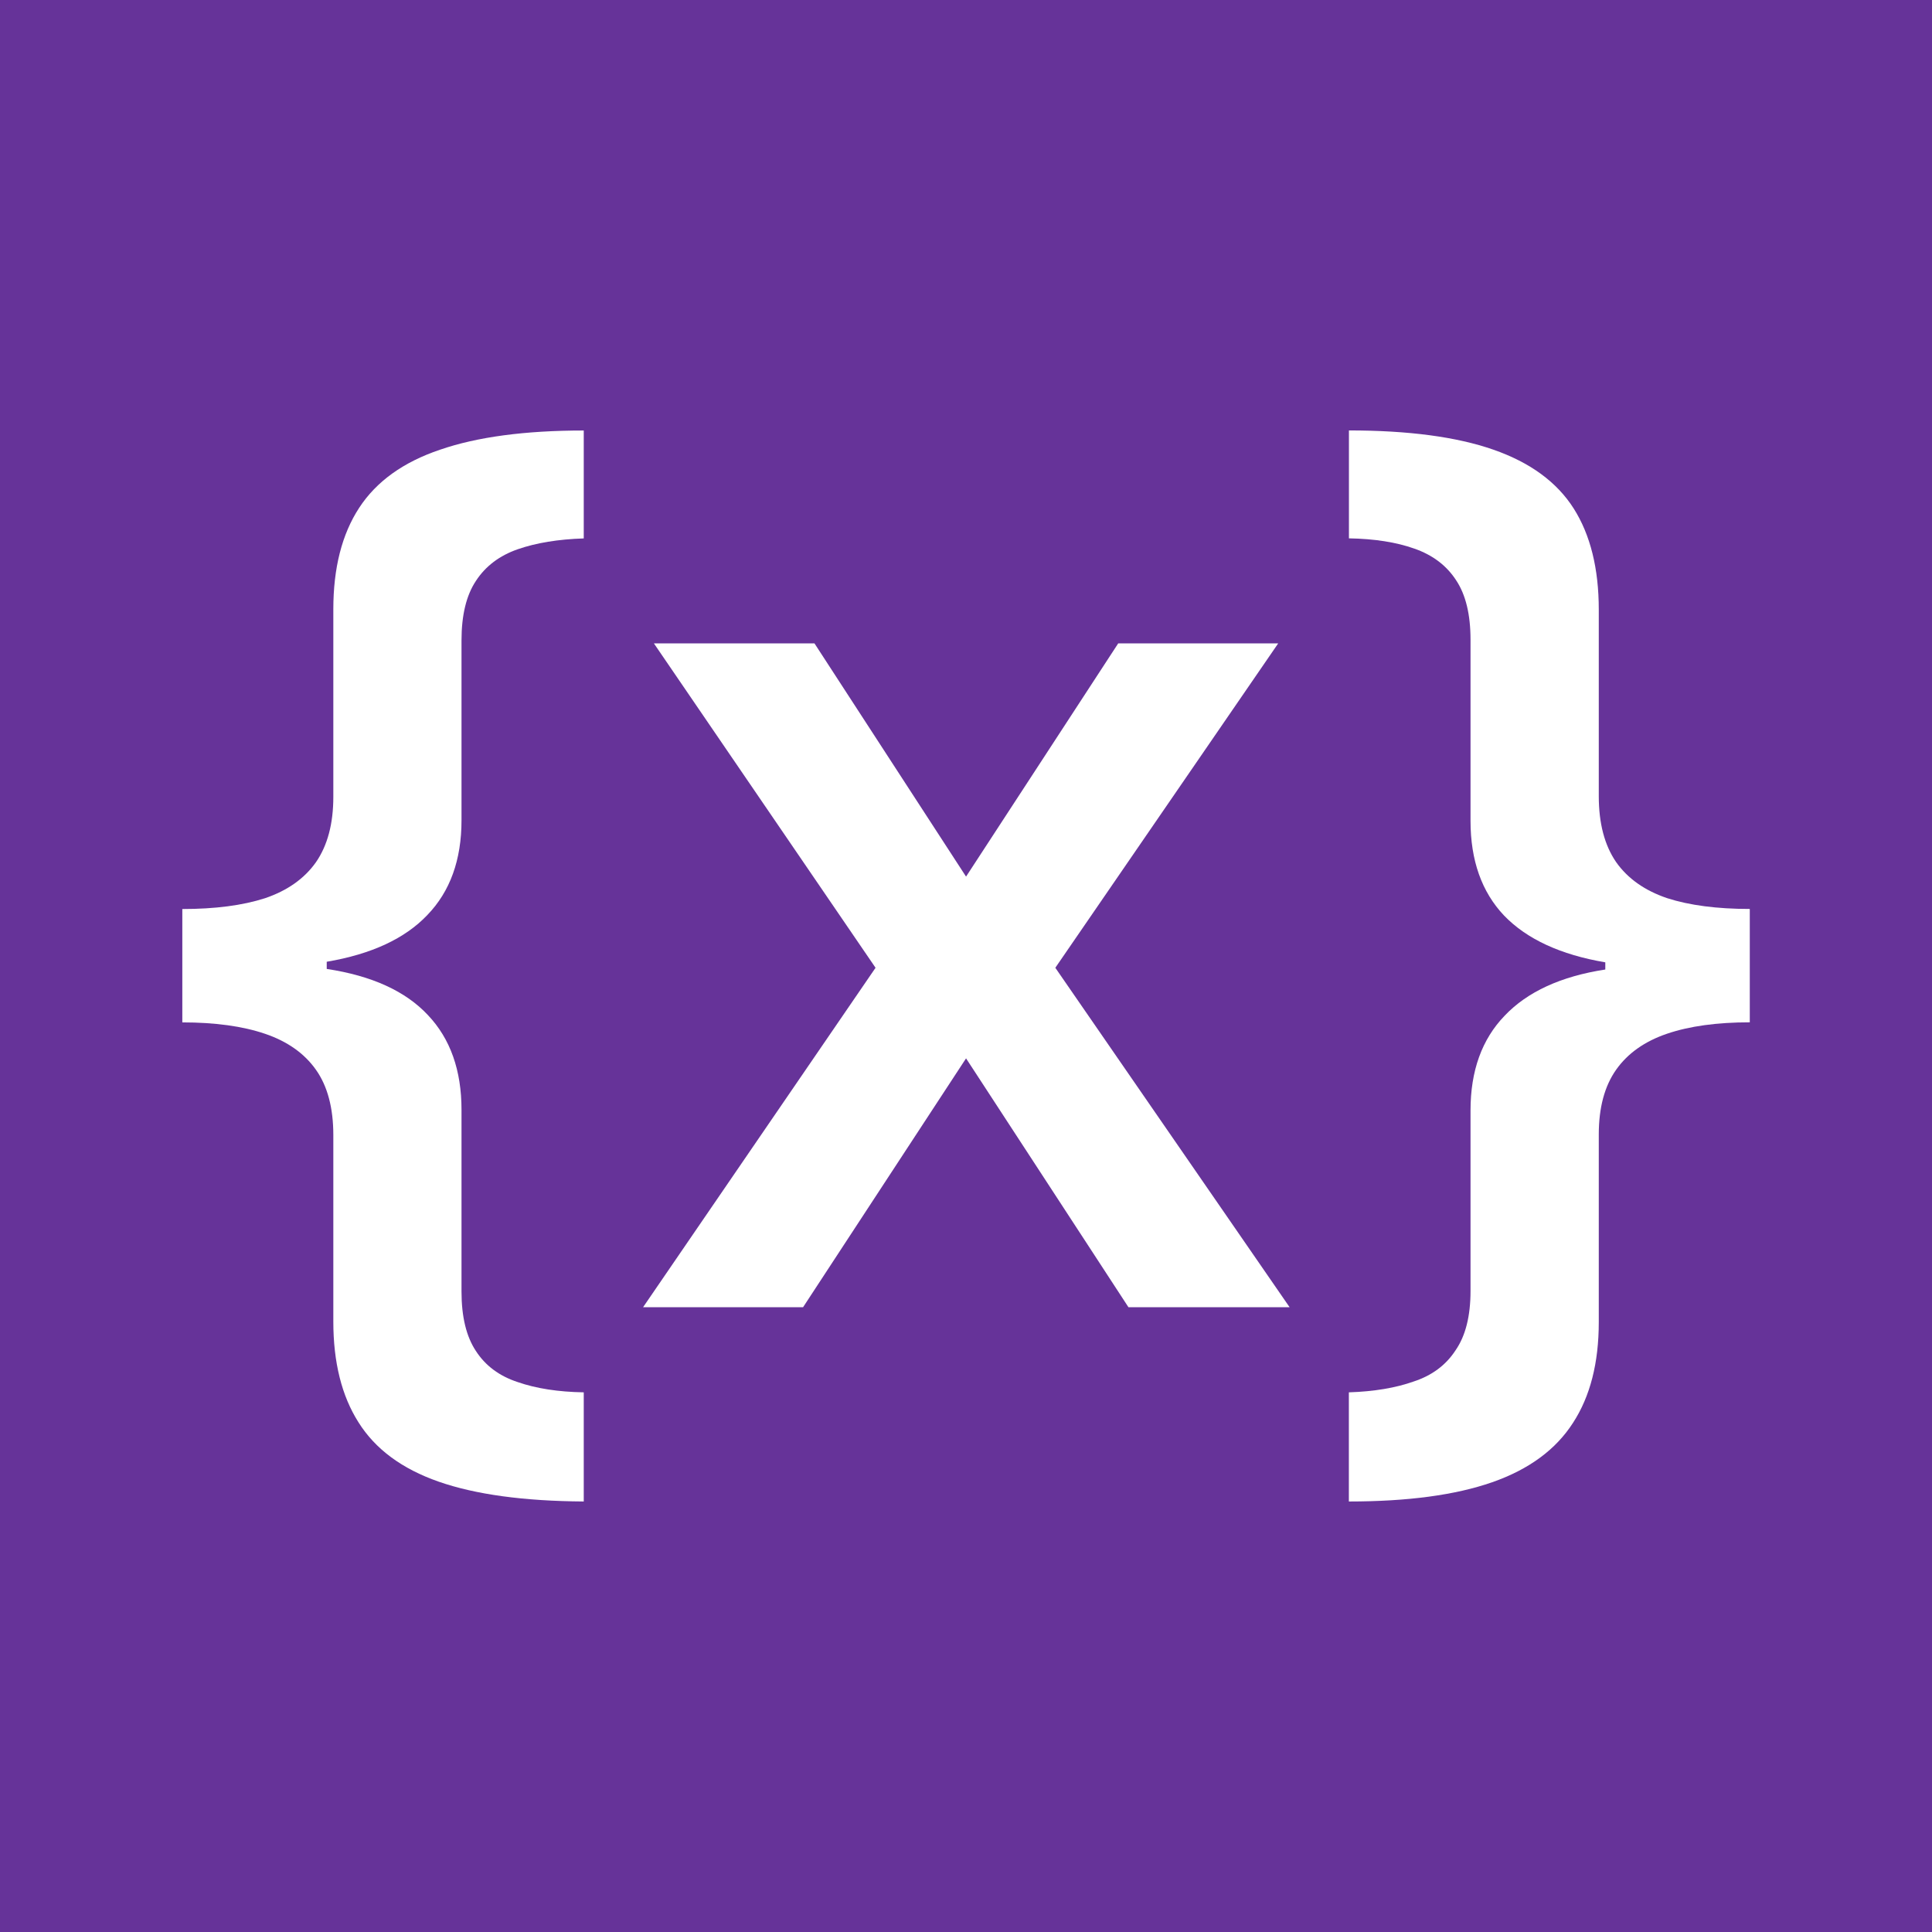
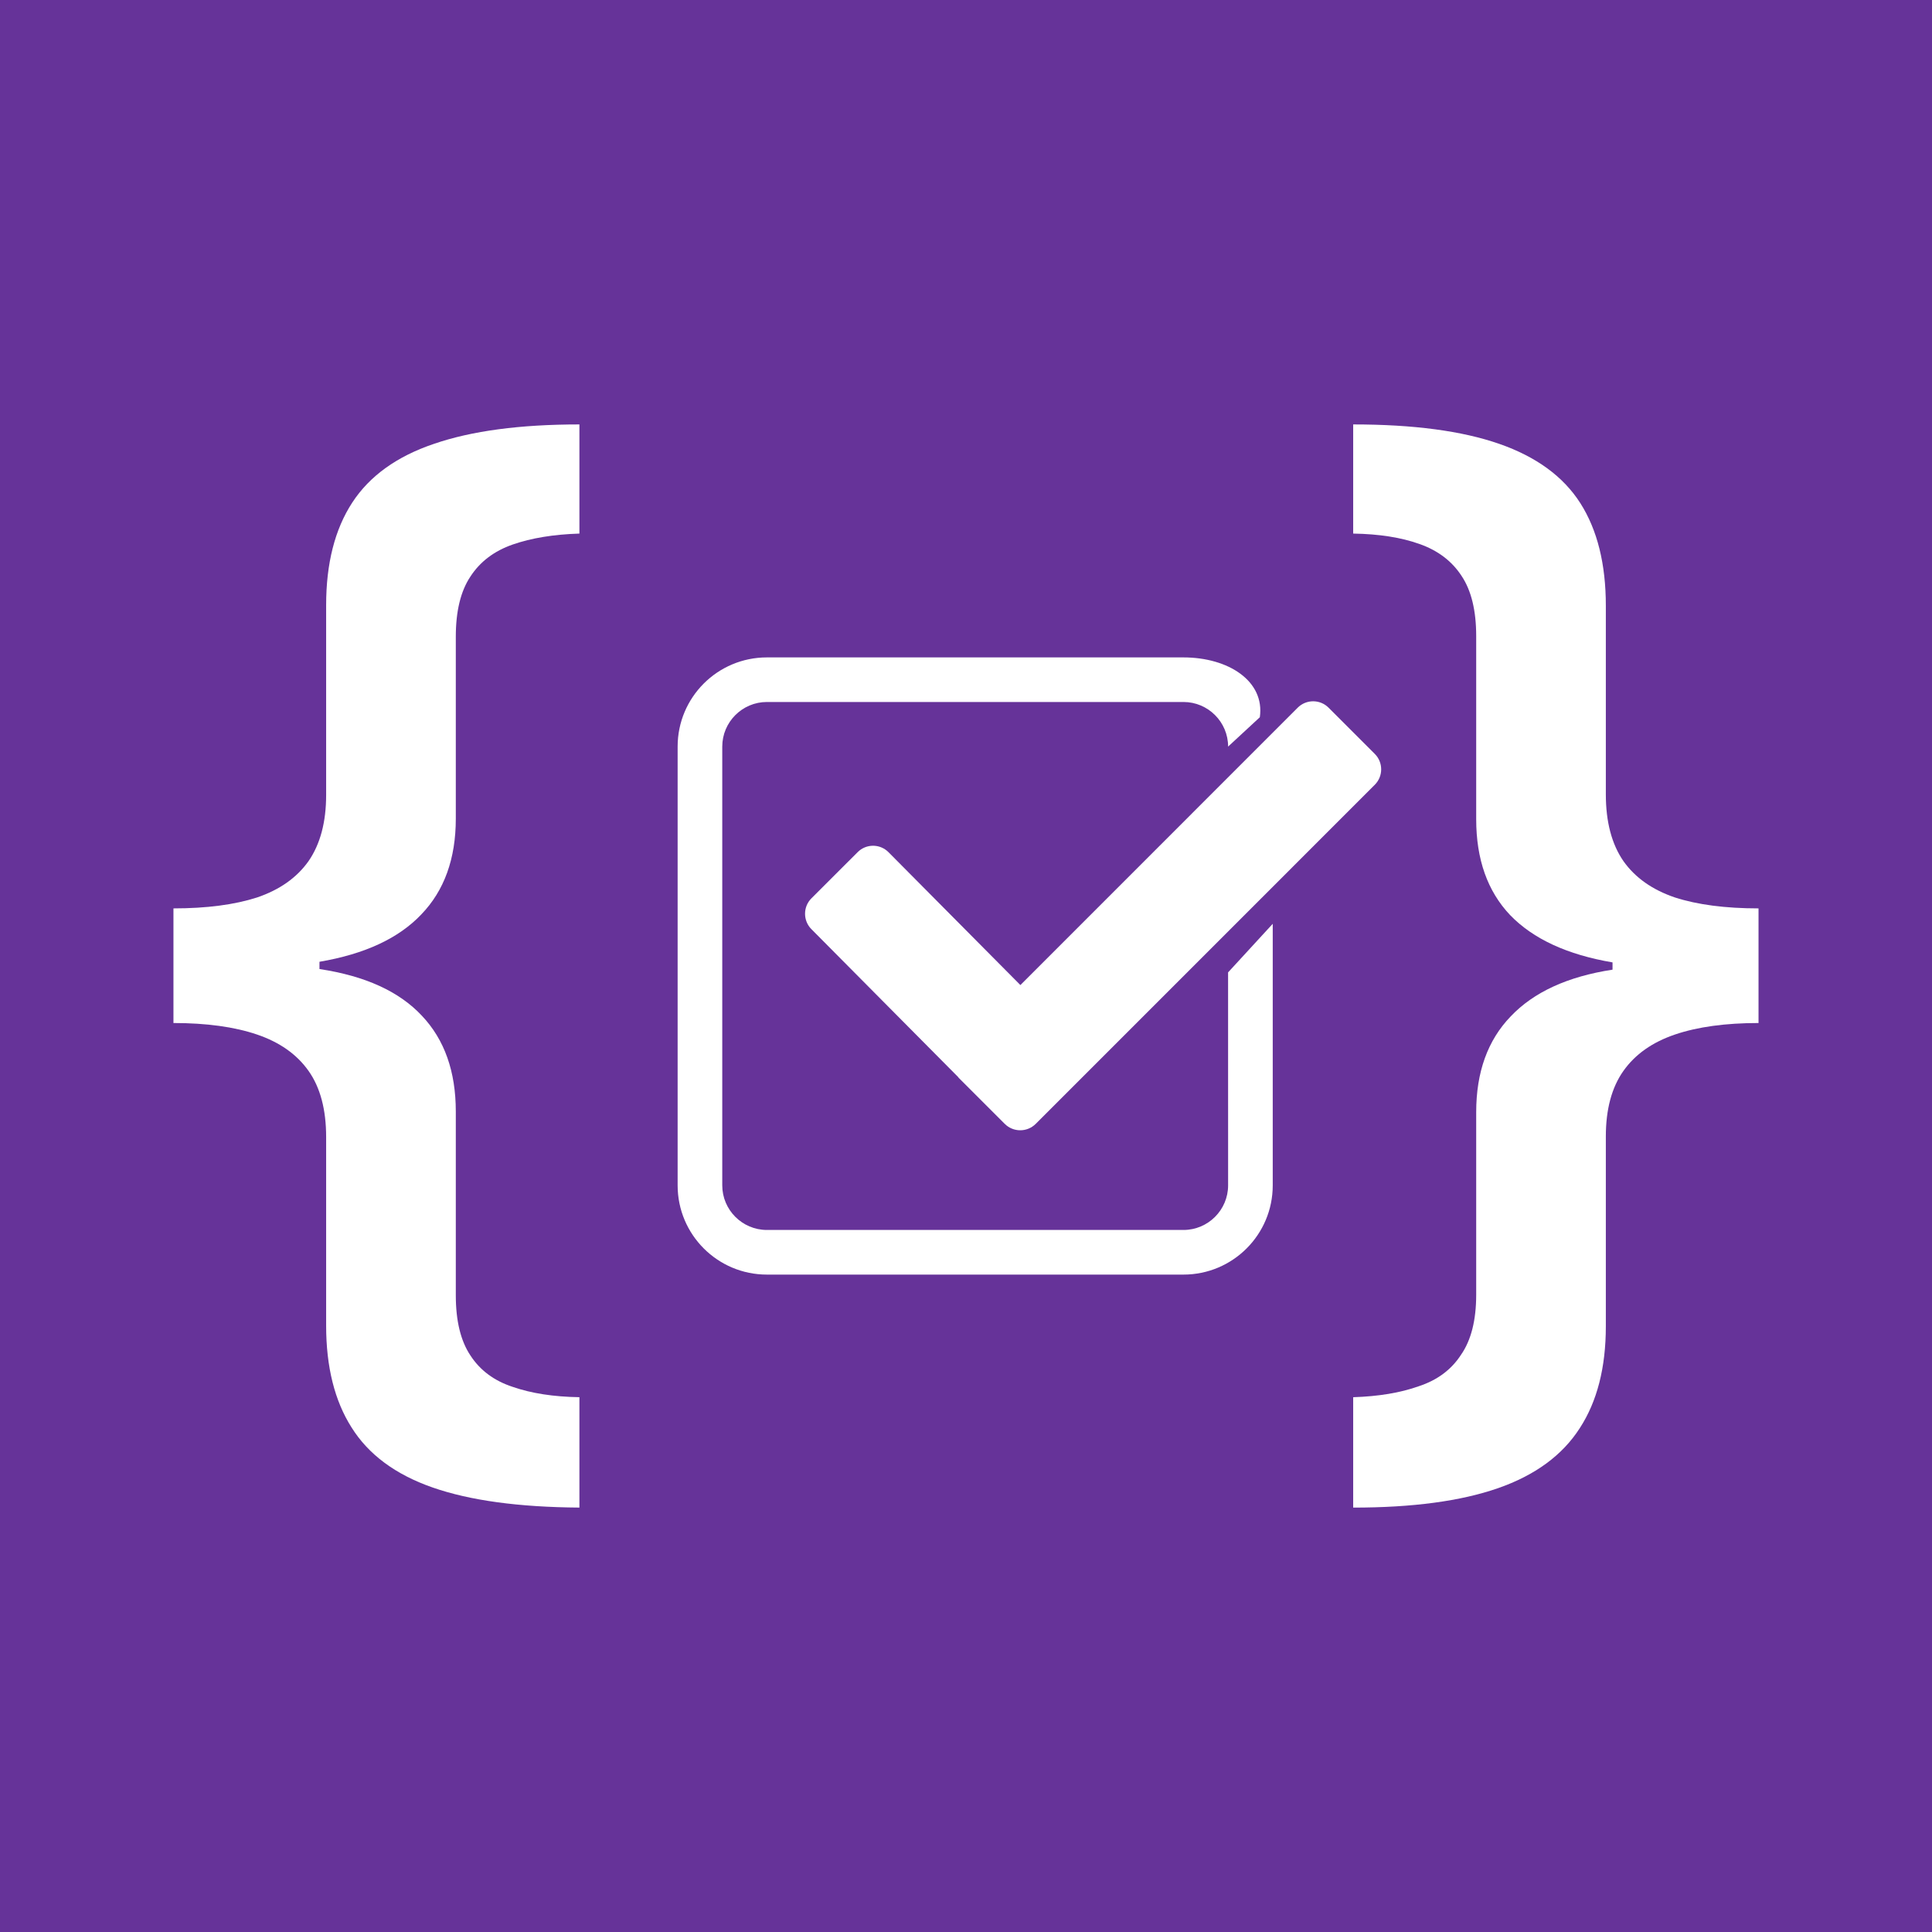
<svg xmlns="http://www.w3.org/2000/svg" width="300" height="300" viewBox="0 0 79.375 79.375" version="1.1" id="svg5">
  <defs id="defs2" />
-   <g id="layer1">
-     <rect style="fill:#663399;fill-opacity:1;stroke-width:2.62" id="rect6205" width="79.375" height="79.375" x="0" y="0" />
-     <g aria-label="{x}" id="text1022" style="font-weight:600;font-size:16.933px;font-family:'Open Sans';-inkscape-font-specification:'Open Sans Semi-Bold';text-align:center;text-anchor:middle;fill:#ffffff;fill-opacity:1" transform="matrix(2.977,0,0,2.979668,-335.0998,-215.6776)">
-       <path d="m 120.619,93.086 q -1.24,-0.008 -2.001,-0.273 -0.761,-0.265 -1.108,-0.819 -0.347,-0.546 -0.347,-1.389 v -2.571 q 0,-0.562 -0.24,-0.901 -0.24,-0.339 -0.703,-0.496 -0.463,-0.157 -1.141,-0.157 v -1.563 q 0.678,0 1.141,-0.149 0.463,-0.157 0.703,-0.496 0.24,-0.347 0.24,-0.901 v -2.588 q 0,-0.852 0.356,-1.397 0.356,-0.546 1.116,-0.802 0.769,-0.265 1.984,-0.265 v 1.488 q -0.529,0.017 -0.91,0.149 -0.38,0.132 -0.579,0.438 -0.198,0.298 -0.198,0.819 v 2.48 q 0,0.819 -0.471,1.306 -0.463,0.488 -1.389,0.645 v 0.099 q 0.934,0.141 1.397,0.637 0.463,0.488 0.463,1.306 v 2.505 q 0,0.521 0.198,0.819 0.198,0.306 0.579,0.43 0.38,0.132 0.91,0.141 z" id="path1024" style="fill:#ffffff;fill-opacity:1" />
-       <path d="m 124.646,85.727 -3.059,-4.473 h 2.216 l 2.092,3.216 2.1,-3.216 h 2.208 l -3.076,4.473 3.233,4.68 h -2.224 l -2.241,-3.431 -2.249,3.431 h -2.208 z" id="path1026" style="fill:#ffffff;fill-opacity:1" />
-       <path d="m 131.178,93.086 v -1.505 q 0.521,-0.017 0.893,-0.149 0.38,-0.124 0.579,-0.43 0.207,-0.298 0.207,-0.819 v -2.489 q 0,-0.819 0.471,-1.306 0.471,-0.496 1.389,-0.637 v -0.099 q -0.926,-0.157 -1.397,-0.645 -0.463,-0.488 -0.463,-1.306 v -2.497 q 0,-0.521 -0.198,-0.819 -0.198,-0.306 -0.579,-0.438 -0.372,-0.132 -0.901,-0.141 v -1.488 q 1.232,0 1.993,0.265 0.761,0.265 1.108,0.81 0.347,0.546 0.347,1.397 v 2.571 q 0,0.562 0.24,0.91 0.24,0.339 0.703,0.496 0.463,0.149 1.141,0.149 v 1.563 q -0.678,0 -1.141,0.157 -0.463,0.157 -0.703,0.496 -0.24,0.339 -0.24,0.893 v 2.588 q 0,0.843 -0.356,1.389 -0.356,0.554 -1.116,0.819 -0.761,0.265 -1.976,0.265 z" id="path1028" style="fill:#ffffff;fill-opacity:1" />
+   <rect style="fill:#663399;fill-opacity:1;stroke-width:2.62" id="rect6205" width="79.375" height="79.375" x="0" y="0" />
+   <g id="g1003" transform="matrix(0.8204425,0,0,0.8204425,7.126185,17.43727)">
+     <g style="fill:#ffffff;fill-opacity:1" id="g297" transform="matrix(1.264768,0,0,1.264768,25.24728,9.5041)">
+       <g id="g272" style="fill:#ffffff;fill-opacity:1">
+         <path d="M 27.604,6.751 14.176,20.18 c -0.338,0.336 -0.885,0.336 -1.223,0 l -0.27,-0.27 v 0 L 12.39,19.617 11.122,18.349 11.104,18.322 5.297,12.47 c -0.336,-0.336 -0.336,-0.885 0,-1.221 l 1.83,-1.828 c 0.338,-0.339 0.883,-0.339 1.221,0 L 13.571,14.683 24.551,3.7 c 0.338,-0.337 0.885,-0.337 1.221,0 l 1.832,1.832 c 0.335,0.335 0.335,0.883 0,1.219 z" id="path238" style="fill:#ffffff;fill-opacity:1" />
+         <path d="m 21.795,22.613 c 0,0.973 -0.793,1.766 -1.768,1.766 H 3.535 c -0.975,0 -1.768,-0.793 -1.768,-1.766 V 5.241 c 0,-0.973 0.793,-1.766 1.768,-1.766 h 16.492 c 0.975,0 1.768,0.793 1.768,1.766 v 0 L 23.051,4.079 C 23.254,2.649 21.809,1.71 20.027,1.71 H 3.535 C 1.582,1.71 0,3.29 0,5.241 v 17.372 c 0,1.951 1.582,3.533 3.535,3.533 h 16.492 c 1.953,0 3.535,-1.582 3.535,-3.533 V 12.257 l -1.768,1.924 z" id="path240" style="fill:#ffffff;fill-opacity:1" />
+         <g id="g242" style="fill:#ffffff;fill-opacity:1">
+ 	</g>
+         <g id="g244" style="fill:#ffffff;fill-opacity:1">
+ 	</g>
+         <g id="g246" style="fill:#ffffff;fill-opacity:1">
+ 	</g>
+         <g id="g248" style="fill:#ffffff;fill-opacity:1">
+ 	</g>
+         <g id="g250" style="fill:#ffffff;fill-opacity:1">
+ 	</g>
+         <g id="g252" style="fill:#ffffff;fill-opacity:1">
+ 	</g>
+         <g id="g254" style="fill:#ffffff;fill-opacity:1">
+ 	</g>
+         <g id="g256" style="fill:#ffffff;fill-opacity:1">
+ 	</g>
+         <g id="g258" style="fill:#ffffff;fill-opacity:1">
+ 	</g>
+         <g id="g260" style="fill:#ffffff;fill-opacity:1">
+ 	</g>
+         <g id="g262" style="fill:#ffffff;fill-opacity:1">
+ 	</g>
+         <g id="g264" style="fill:#ffffff;fill-opacity:1">
+ 	</g>
+         <g id="g266" style="fill:#ffffff;fill-opacity:1">
+ 	</g>
+         <g id="g268" style="fill:#ffffff;fill-opacity:1">
+ 	</g>
+         <g id="g270" style="fill:#ffffff;fill-opacity:1">
+ 	</g>
+       </g>
    </g>
+     <path d="M 20.329,54.24 Q 15.778,54.209 12.986,53.237 10.195,52.266 8.921,50.231 7.646,48.226 7.646,45.129 v -9.445 q 0,-2.065 -0.88,-3.31 Q 5.886,31.129 4.187,30.552 2.488,29.975 3.333206e-6,29.975 V 24.235 Q 2.488,24.235 4.187,23.688 5.886,23.111 6.766,21.866 7.646,20.59 7.646,18.556 V 9.05 q 0,-3.128 1.305,-5.132 Q 10.256,1.913 13.047,0.972 15.869,2.4676257e-6 20.329,2.4676257e-6 V 5.466 q -1.942,0.061 -3.338,0.547 -1.396,0.486 -2.124,1.61 -0.728,1.093 -0.728,3.007 v 9.111 q 0,3.007 -1.73,4.798 -1.699,1.792 -5.097,2.369 v 0.364 q 3.429,0.516 5.128,2.338 1.699,1.792 1.699,4.798 v 9.202 q 0,1.913 0.728,3.007 0.728,1.124 2.124,1.579 1.396,0.486 3.338,0.516 z" id="path1024-3" style="font-weight:600;font-size:16.933px;font-family:'Open Sans';-inkscape-font-specification:'Open Sans Semi-Bold';text-align:center;text-anchor:middle;fill:#ffffff;fill-opacity:1;stroke-width:3.671" />
+     <path d="m 59.076,54.24 v -5.527 q 1.912,-0.061 3.277,-0.547 1.396,-0.456 2.124,-1.579 0.759,-1.093 0.759,-3.007 v -9.141 q 0,-3.007 1.73,-4.798 1.73,-1.822 5.097,-2.338 v -0.364 q -3.398,-0.577 -5.128,-2.369 -1.699,-1.792 -1.699,-4.798 v -9.172 q 0,-1.913 -0.728,-3.007 Q 63.779,6.469 62.383,5.983 61.018,5.497 59.076,5.466 V -1.2053932e-6 q 4.521,0 7.312,0.972 2.791,0.972 4.066,2.976 1.274,2.004 1.274,5.132 v 9.445 q 0,2.065 0.88,3.341 0.88,1.245 2.579,1.822 1.699,0.547 4.187,0.547 v 5.74 q -2.488,0 -4.187,0.577 -1.699,0.577 -2.579,1.822 -0.88,1.245 -0.88,3.28 v 9.506 q 0,3.098 -1.305,5.102 -1.305,2.035 -4.096,3.007 -2.791,0.972 -7.252,0.972 z" id="path1028-6" style="font-weight:600;font-size:16.933px;font-family:'Open Sans';-inkscape-font-specification:'Open Sans Semi-Bold';text-align:center;text-anchor:middle;fill:#ffffff;fill-opacity:1;stroke-width:3.671" />
  </g>
</svg>
